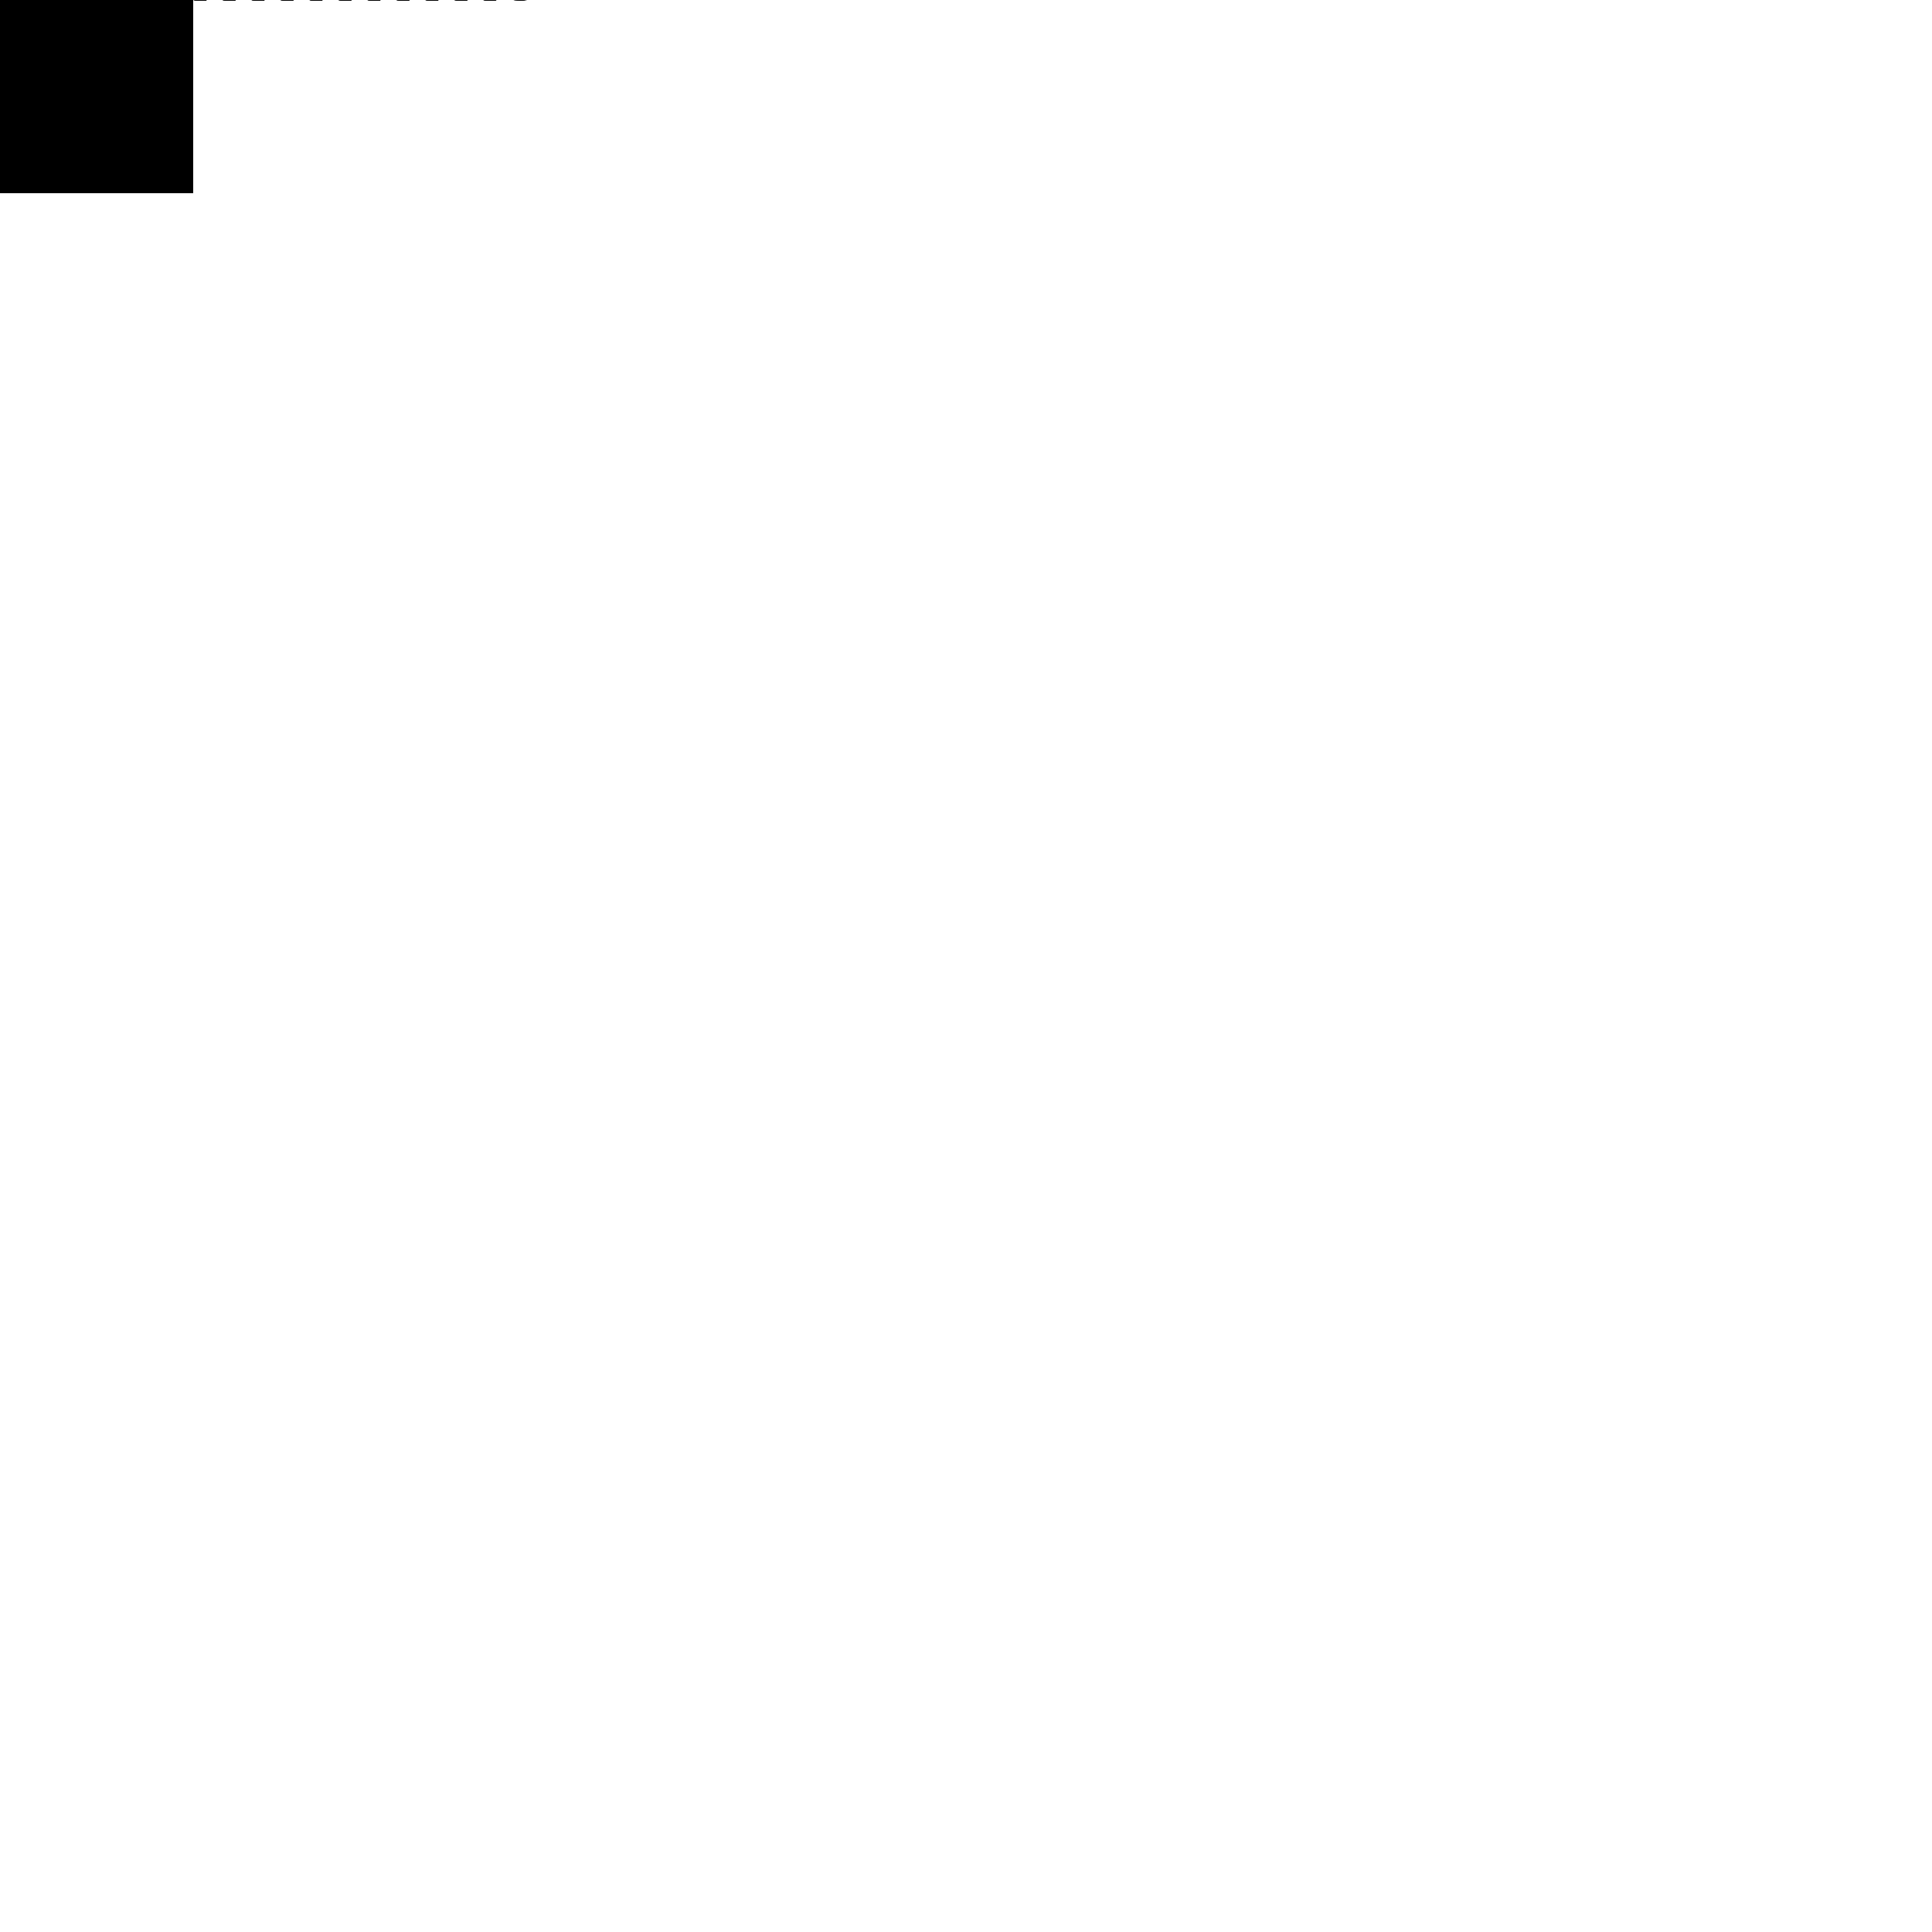
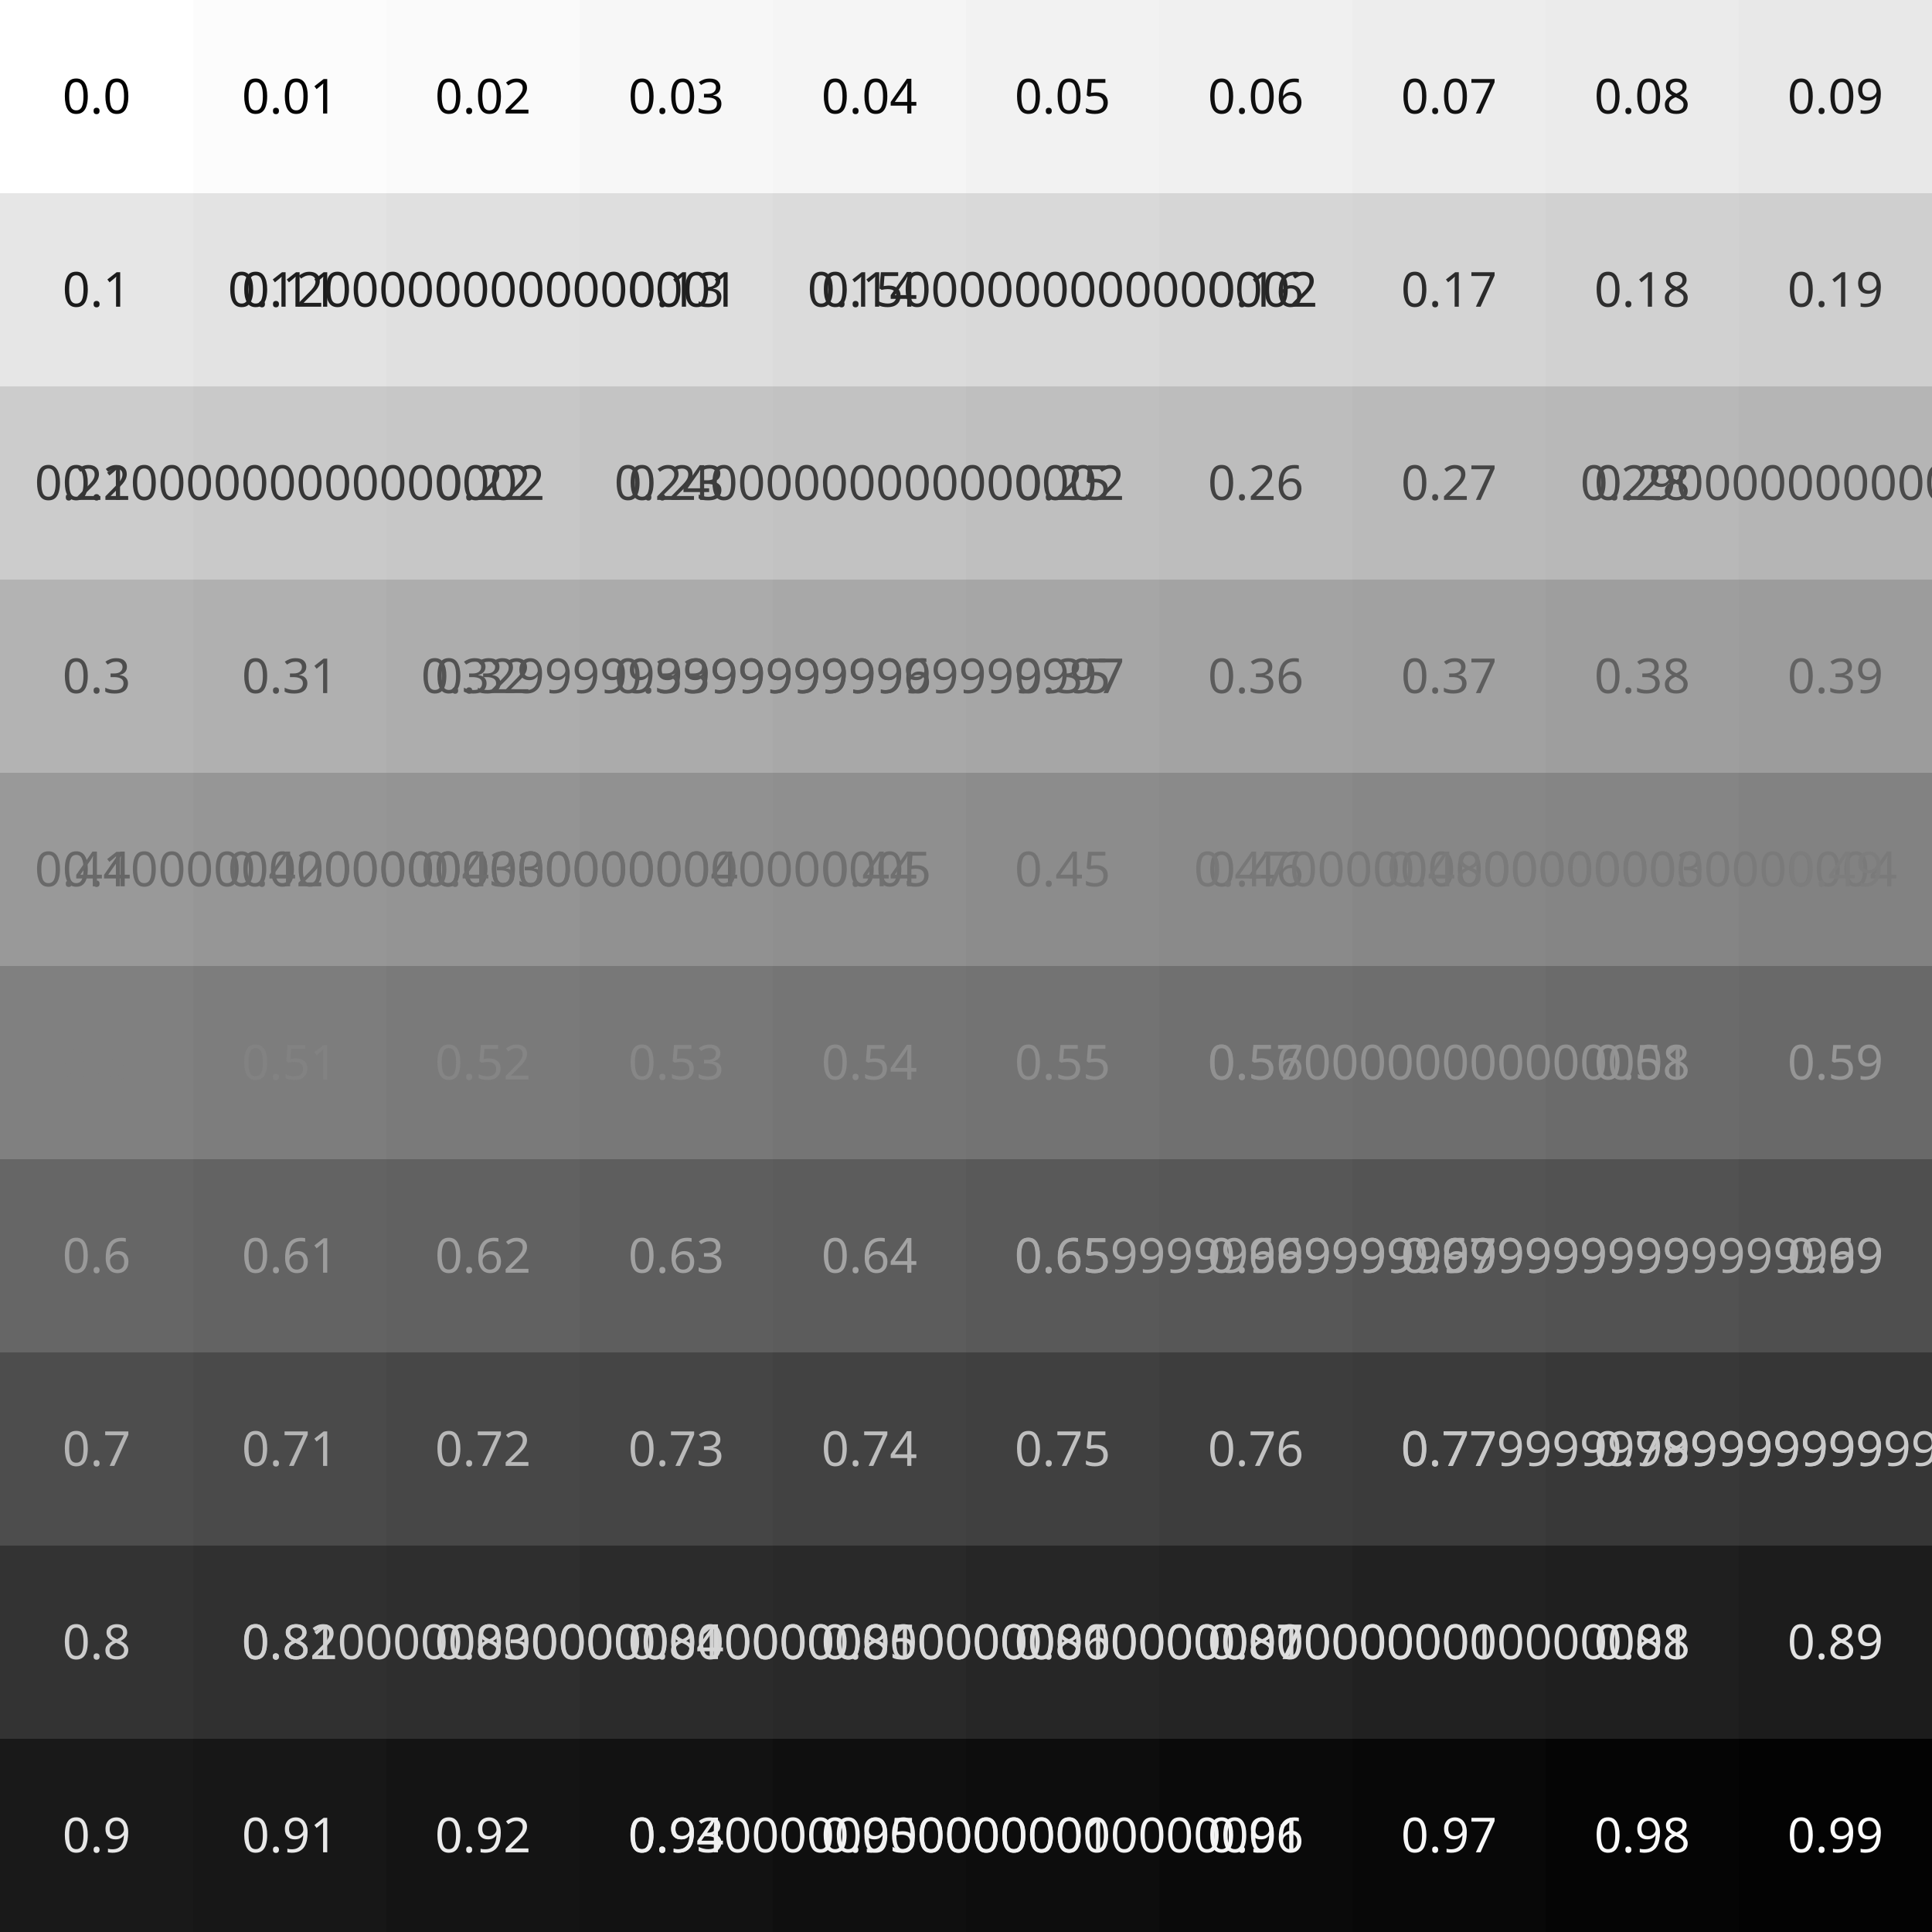
- <svg xmlns="http://www.w3.org/2000/svg" width="400" height="400">
-   <rect width="40.0" height="40" />
-   <rect width="40.0" height="40" />
-   <rect width="40.0" height="40" />
-   <rect width="40.0" height="40" />
-   <rect width="40.0" height="40" />
-   <rect width="40.0" height="40" />
-   <rect width="40.0" height="40" />
-   <rect width="40.0" height="40" />
-   <rect width="40.0" height="40" />
-   <rect width="40.0" height="40" />
-   <rect width="40.0" height="40" />
-   <rect width="40.0" height="40" />
-   <rect width="40.0" height="40" />
-   <rect width="40.0" height="40" />
-   <rect width="40.0" height="40" />
-   <rect width="40.0" height="40" />
-   <rect width="40.0" height="40" />
-   <rect width="40.0" height="40" />
-   <rect width="40.0" height="40" />
-   <rect width="40.0" height="40" />
-   <rect width="40.0" height="40" />
-   <rect width="40.0" height="40" />
-   <rect width="40.0" height="40" />
-   <rect width="40.0" height="40" />
-   <rect width="40.0" height="40" />
-   <rect width="40.0" height="40" />
-   <rect width="40.0" height="40" />
-   <rect width="40.0" height="40" />
-   <rect width="40.0" height="40" />
-   <rect width="40.0" height="40" />
-   <rect width="40.0" height="40" />
-   <rect width="40.0" height="40" />
-   <rect width="40.0" height="40" />
-   <rect width="40.0" height="40" />
-   <rect width="40.0" height="40" />
-   <rect width="40.0" height="40" />
-   <rect width="40.0" height="40" />
-   <rect width="40.0" height="40" />
-   <rect width="40.0" height="40" />
-   <rect width="40.0" height="40" />
-   <rect width="40.0" height="40" />
-   <rect width="40.0" height="40" />
-   <rect width="40.0" height="40" />
-   <rect width="40.0" height="40" />
-   <rect width="40.0" height="40" />
-   <rect width="40.0" height="40" />
-   <rect width="40.0" height="40" />
-   <rect width="40.0" height="40" />
-   <rect width="40.0" height="40" />
-   <rect width="40.0" height="40" />
-   <rect width="40.0" height="40" />
-   <rect width="40.0" height="40" />
-   <rect width="40.0" height="40" />
-   <rect width="40.0" height="40" />
-   <rect width="40.0" height="40" />
-   <rect width="40.0" height="40" />
-   <rect width="40.0" height="40" />
-   <rect width="40.0" height="40" />
-   <rect width="40.0" height="40" />
-   <rect width="40.0" height="40" />
-   <rect width="40.0" height="40" />
-   <rect width="40.0" height="40" />
-   <rect width="40.0" height="40" />
-   <rect width="40.0" height="40" />
-   <rect width="40.0" height="40" />
-   <rect width="40.0" height="40" />
-   <rect width="40.0" height="40" />
-   <rect width="40.0" height="40" />
-   <rect width="40.0" height="40" />
-   <rect width="40.0" height="40" />
-   <rect width="40.0" height="40" />
-   <rect width="40.0" height="40" />
-   <rect width="40.0" height="40" />
-   <rect width="40.0" height="40" />
-   <rect width="40.0" height="40" />
-   <rect width="40.0" height="40" />
-   <rect width="40.0" height="40" />
-   <rect width="40.0" height="40" />
-   <rect width="40.0" height="40" />
-   <rect width="40.0" height="40" />
-   <rect width="40.0" height="40" />
-   <rect width="40.0" height="40" />
-   <rect width="40.0" height="40" />
-   <rect width="40.0" height="40" />
-   <rect width="40.0" height="40" />
-   <rect width="40.0" height="40" />
-   <rect width="40.0" height="40" />
-   <rect width="40.0" height="40" />
-   <rect width="40.0" height="40" />
-   <rect width="40.0" height="40" />
-   <rect width="40.0" height="40" />
-   <rect width="40.0" height="40" />
-   <rect width="40.0" height="40" />
-   <rect width="40.0" height="40" />
-   <rect width="40.0" height="40" />
-   <rect width="40.0" height="40" />
-   <rect width="40.0" height="40" />
-   <rect width="40.0" height="40" />
-   <rect width="40.0" height="40" />
-   <rect width="40.0" height="40" />
-   <text>0.0</text>
-   <text>0.01</text>
-   <text>0.02</text>
-   <text>0.03</text>
-   <text>0.04</text>
-   <text>0.05</text>
-   <text>0.06</text>
-   <text>0.07</text>
-   <text>0.08</text>
-   <text>0.09</text>
-   <text>0.1</text>
-   <text>0.11</text>
-   <text>0.12000000000000001</text>
-   <text>0.13</text>
-   <text>0.14</text>
-   <text>0.15000000000000002</text>
-   <text>0.16</text>
-   <text>0.17</text>
-   <text>0.18</text>
-   <text>0.19</text>
-   <text>0.2</text>
-   <text>0.21000000000000002</text>
-   <text>0.22</text>
-   <text>0.23</text>
-   <text>0.24000000000000002</text>
-   <text>0.25</text>
-   <text>0.26</text>
-   <text>0.27</text>
-   <text>0.28</text>
-   <text>0.29000000000000004</text>
-   <text>0.3</text>
-   <text>0.31</text>
-   <text>0.32</text>
-   <text>0.32999999999999996</text>
-   <text>0.33999999999999997</text>
-   <text>0.35</text>
-   <text>0.36</text>
-   <text>0.37</text>
-   <text>0.38</text>
-   <text>0.39</text>
-   <text>0.4</text>
-   <text>0.41000000000000003</text>
-   <text>0.42000000000000004</text>
-   <text>0.43000000000000005</text>
-   <text>0.44</text>
-   <text>0.45</text>
-   <text>0.46</text>
-   <text>0.47000000000000003</text>
-   <text>0.48000000000000004</text>
-   <text>0.49</text>
-   <text>0.5</text>
-   <text>0.51</text>
-   <text>0.52</text>
-   <text>0.53</text>
-   <text>0.54</text>
-   <text>0.55</text>
-   <text>0.56</text>
-   <text>0.5700000000000001</text>
-   <text>0.58</text>
-   <text>0.59</text>
-   <text>0.6</text>
-   <text>0.61</text>
-   <text>0.62</text>
-   <text>0.63</text>
-   <text>0.64</text>
-   <text>0.65</text>
-   <text>0.6599999999999999</text>
-   <text>0.6699999999999999</text>
-   <text>0.6799999999999999</text>
-   <text>0.69</text>
-   <text>0.7</text>
-   <text>0.71</text>
-   <text>0.72</text>
-   <text>0.73</text>
-   <text>0.74</text>
-   <text>0.75</text>
-   <text>0.76</text>
-   <text>0.77</text>
-   <text>0.7799999999999999</text>
-   <text>0.7899999999999999</text>
-   <text>0.8</text>
-   <text>0.81</text>
-   <text>0.8200000000000001</text>
-   <text>0.8300000000000001</text>
-   <text>0.8400000000000001</text>
-   <text>0.8500000000000001</text>
-   <text>0.8600000000000001</text>
-   <text>0.8700000000000001</text>
-   <text>0.88</text>
-   <text>0.89</text>
-   <text>0.9</text>
-   <text>0.91</text>
-   <text>0.92</text>
-   <text>0.93</text>
-   <text>0.9400000000000001</text>
-   <text>0.9500000000000001</text>
-   <text>0.96</text>
-   <text>0.97</text>
-   <text>0.98</text>
-   <text>0.99</text>
+ <svg xmlns="http://www.w3.org/2000/svg" font-size="10px" font-family="sans-serif" width="400" height="400">
+   <rect x="0.0" y="0" width="40.0" height="40" fill="rgb(255,255,255)" />
+   <rect x="40.0" y="0" width="40.0" height="40" fill="rgb(252,252,252)" />
+   <rect x="80.0" y="0" width="40.0" height="40" fill="rgb(250,250,250)" />
+   <rect x="120.0" y="0" width="40.0" height="40" fill="rgb(247,247,247)" />
+   <rect x="160.0" y="0" width="40.0" height="40" fill="rgb(245,245,245)" />
+   <rect x="200.0" y="0" width="40.0" height="40" fill="rgb(242,242,242)" />
+   <rect x="240.0" y="0" width="40.0" height="40" fill="rgb(240,240,240)" />
+   <rect x="280.0" y="0" width="40.0" height="40" fill="rgb(237,237,237)" />
+   <rect x="320.0" y="0" width="40.0" height="40" fill="rgb(235,235,235)" />
+   <rect x="360.0" y="0" width="40.0" height="40" fill="rgb(232,232,232)" />
+   <rect x="0.0" y="40" width="40.0" height="40" fill="rgb(230,230,230)" />
+   <rect x="40.0" y="40" width="40.0" height="40" fill="rgb(227,227,227)" />
+   <rect x="80.0" y="40" width="40.0" height="40" fill="rgb(224,224,224)" />
+   <rect x="120.0" y="40" width="40.0" height="40" fill="rgb(222,222,222)" />
+   <rect x="160.0" y="40" width="40.0" height="40" fill="rgb(219,219,219)" />
+   <rect x="200.0" y="40" width="40.0" height="40" fill="rgb(217,217,217)" />
+   <rect x="240.0" y="40" width="40.0" height="40" fill="rgb(214,214,214)" />
+   <rect x="280.0" y="40" width="40.0" height="40" fill="rgb(212,212,212)" />
+   <rect x="320.0" y="40" width="40.0" height="40" fill="rgb(209,209,209)" />
+   <rect x="360.0" y="40" width="40.0" height="40" fill="rgb(207,207,207)" />
+   <rect x="0.0" y="80" width="40.0" height="40" fill="rgb(204,204,204)" />
+   <rect x="40.0" y="80" width="40.0" height="40" fill="rgb(201,201,201)" />
+   <rect x="80.0" y="80" width="40.0" height="40" fill="rgb(199,199,199)" />
+   <rect x="120.0" y="80" width="40.0" height="40" fill="rgb(196,196,196)" />
+   <rect x="160.0" y="80" width="40.0" height="40" fill="rgb(194,194,194)" />
+   <rect x="200.0" y="80" width="40.0" height="40" fill="rgb(191,191,191)" />
+   <rect x="240.0" y="80" width="40.0" height="40" fill="rgb(189,189,189)" />
+   <rect x="280.0" y="80" width="40.0" height="40" fill="rgb(186,186,186)" />
+   <rect x="320.0" y="80" width="40.0" height="40" fill="rgb(184,184,184)" />
+   <rect x="360.0" y="80" width="40.0" height="40" fill="rgb(181,181,181)" />
+   <rect x="0.0" y="120" width="40.0" height="40" fill="rgb(179,179,179)" />
+   <rect x="40.0" y="120" width="40.0" height="40" fill="rgb(176,176,176)" />
+   <rect x="80.0" y="120" width="40.0" height="40" fill="rgb(173,173,173)" />
+   <rect x="120.0" y="120" width="40.0" height="40" fill="rgb(171,171,171)" />
+   <rect x="160.0" y="120" width="40.0" height="40" fill="rgb(168,168,168)" />
+   <rect x="200.0" y="120" width="40.0" height="40" fill="rgb(166,166,166)" />
+   <rect x="240.0" y="120" width="40.0" height="40" fill="rgb(163,163,163)" />
+   <rect x="280.0" y="120" width="40.0" height="40" fill="rgb(161,161,161)" />
+   <rect x="320.0" y="120" width="40.0" height="40" fill="rgb(158,158,158)" />
+   <rect x="360.0" y="120" width="40.0" height="40" fill="rgb(156,156,156)" />
+   <rect x="0.0" y="160" width="40.0" height="40" fill="rgb(153,153,153)" />
+   <rect x="40.0" y="160" width="40.0" height="40" fill="rgb(150,150,150)" />
+   <rect x="80.0" y="160" width="40.0" height="40" fill="rgb(148,148,148)" />
+   <rect x="120.0" y="160" width="40.0" height="40" fill="rgb(145,145,145)" />
+   <rect x="160.0" y="160" width="40.0" height="40" fill="rgb(143,143,143)" />
+   <rect x="200.0" y="160" width="40.0" height="40" fill="rgb(140,140,140)" />
+   <rect x="240.0" y="160" width="40.0" height="40" fill="rgb(138,138,138)" />
+   <rect x="280.0" y="160" width="40.0" height="40" fill="rgb(135,135,135)" />
+   <rect x="320.0" y="160" width="40.0" height="40" fill="rgb(133,133,133)" />
+   <rect x="360.0" y="160" width="40.0" height="40" fill="rgb(130,130,130)" />
+   <rect x="0.0" y="200" width="40.0" height="40" fill="rgb(128,128,128)" />
+   <rect x="40.0" y="200" width="40.0" height="40" fill="rgb(125,125,125)" />
+   <rect x="80.0" y="200" width="40.0" height="40" fill="rgb(122,122,122)" />
+   <rect x="120.0" y="200" width="40.0" height="40" fill="rgb(120,120,120)" />
+   <rect x="160.0" y="200" width="40.0" height="40" fill="rgb(117,117,117)" />
+   <rect x="200.0" y="200" width="40.0" height="40" fill="rgb(115,115,115)" />
+   <rect x="240.0" y="200" width="40.0" height="40" fill="rgb(112,112,112)" />
+   <rect x="280.0" y="200" width="40.0" height="40" fill="rgb(110,110,110)" />
+   <rect x="320.0" y="200" width="40.0" height="40" fill="rgb(107,107,107)" />
+   <rect x="360.0" y="200" width="40.0" height="40" fill="rgb(105,105,105)" />
+   <rect x="0.0" y="240" width="40.0" height="40" fill="rgb(102,102,102)" />
+   <rect x="40.0" y="240" width="40.0" height="40" fill="rgb(99,99,99)" />
+   <rect x="80.0" y="240" width="40.0" height="40" fill="rgb(97,97,97)" />
+   <rect x="120.0" y="240" width="40.0" height="40" fill="rgb(94,94,94)" />
+   <rect x="160.0" y="240" width="40.0" height="40" fill="rgb(92,92,92)" />
+   <rect x="200.0" y="240" width="40.0" height="40" fill="rgb(89,89,89)" />
+   <rect x="240.0" y="240" width="40.0" height="40" fill="rgb(87,87,87)" />
+   <rect x="280.0" y="240" width="40.0" height="40" fill="rgb(84,84,84)" />
+   <rect x="320.0" y="240" width="40.0" height="40" fill="rgb(82,82,82)" />
+   <rect x="360.0" y="240" width="40.0" height="40" fill="rgb(79,79,79)" />
+   <rect x="0.0" y="280" width="40.0" height="40" fill="rgb(77,77,77)" />
+   <rect x="40.0" y="280" width="40.0" height="40" fill="rgb(74,74,74)" />
+   <rect x="80.0" y="280" width="40.0" height="40" fill="rgb(71,71,71)" />
+   <rect x="120.0" y="280" width="40.0" height="40" fill="rgb(69,69,69)" />
+   <rect x="160.0" y="280" width="40.0" height="40" fill="rgb(66,66,66)" />
+   <rect x="200.0" y="280" width="40.0" height="40" fill="rgb(64,64,64)" />
+   <rect x="240.0" y="280" width="40.0" height="40" fill="rgb(61,61,61)" />
+   <rect x="280.0" y="280" width="40.0" height="40" fill="rgb(59,59,59)" />
+   <rect x="320.0" y="280" width="40.0" height="40" fill="rgb(56,56,56)" />
+   <rect x="360.0" y="280" width="40.0" height="40" fill="rgb(54,54,54)" />
+   <rect x="0.0" y="320" width="40.0" height="40" fill="rgb(51,51,51)" />
+   <rect x="40.0" y="320" width="40.0" height="40" fill="rgb(48,48,48)" />
+   <rect x="80.0" y="320" width="40.0" height="40" fill="rgb(46,46,46)" />
+   <rect x="120.0" y="320" width="40.0" height="40" fill="rgb(43,43,43)" />
+   <rect x="160.0" y="320" width="40.0" height="40" fill="rgb(41,41,41)" />
+   <rect x="200.0" y="320" width="40.0" height="40" fill="rgb(38,38,38)" />
+   <rect x="240.0" y="320" width="40.0" height="40" fill="rgb(36,36,36)" />
+   <rect x="280.0" y="320" width="40.0" height="40" fill="rgb(33,33,33)" />
+   <rect x="320.0" y="320" width="40.0" height="40" fill="rgb(31,31,31)" />
+   <rect x="360.0" y="320" width="40.0" height="40" fill="rgb(28,28,28)" />
+   <rect x="0.0" y="360" width="40.0" height="40" fill="rgb(25,25,25)" />
+   <rect x="40.0" y="360" width="40.0" height="40" fill="rgb(23,23,23)" />
+   <rect x="80.0" y="360" width="40.0" height="40" fill="rgb(20,20,20)" />
+   <rect x="120.0" y="360" width="40.0" height="40" fill="rgb(18,18,18)" />
+   <rect x="160.0" y="360" width="40.0" height="40" fill="rgb(15,15,15)" />
+   <rect x="200.0" y="360" width="40.0" height="40" fill="rgb(13,13,13)" />
+   <rect x="240.0" y="360" width="40.0" height="40" fill="rgb(10,10,10)" />
+   <rect x="280.0" y="360" width="40.0" height="40" fill="rgb(8,8,8)" />
+   <rect x="320.0" y="360" width="40.0" height="40" fill="rgb(5,5,5)" />
+   <rect x="360.0" y="360" width="40.0" height="40" fill="rgb(3,3,3)" />
+   <text x="0" y="0" dy=".35em" transform="translate(20,20)" fill="rgb(0,0,0)" text-anchor="middle">0.0</text>
+   <text x="40" y="0" dy=".35em" transform="translate(20,20)" fill="rgb(3,3,3)" text-anchor="middle">0.01</text>
+   <text x="80" y="0" dy=".35em" transform="translate(20,20)" fill="rgb(5,5,5)" text-anchor="middle">0.02</text>
+   <text x="120" y="0" dy=".35em" transform="translate(20,20)" fill="rgb(8,8,8)" text-anchor="middle">0.03</text>
+   <text x="160" y="0" dy=".35em" transform="translate(20,20)" fill="rgb(10,10,10)" text-anchor="middle">0.04</text>
+   <text x="200" y="0" dy=".35em" transform="translate(20,20)" fill="rgb(13,13,13)" text-anchor="middle">0.05</text>
+   <text x="240" y="0" dy=".35em" transform="translate(20,20)" fill="rgb(15,15,15)" text-anchor="middle">0.06</text>
+   <text x="280" y="0" dy=".35em" transform="translate(20,20)" fill="rgb(18,18,18)" text-anchor="middle">0.07</text>
+   <text x="320" y="0" dy=".35em" transform="translate(20,20)" fill="rgb(20,20,20)" text-anchor="middle">0.08</text>
+   <text x="360" y="0" dy=".35em" transform="translate(20,20)" fill="rgb(23,23,23)" text-anchor="middle">0.09</text>
+   <text x="0" y="40" dy=".35em" transform="translate(20,20)" fill="rgb(26,26,26)" text-anchor="middle">0.1</text>
+   <text x="40" y="40" dy=".35em" transform="translate(20,20)" fill="rgb(28,28,28)" text-anchor="middle">0.11</text>
+   <text x="80" y="40" dy=".35em" transform="translate(20,20)" fill="rgb(31,31,31)" text-anchor="middle">0.12000000000000001</text>
+   <text x="120" y="40" dy=".35em" transform="translate(20,20)" fill="rgb(33,33,33)" text-anchor="middle">0.13</text>
+   <text x="160" y="40" dy=".35em" transform="translate(20,20)" fill="rgb(36,36,36)" text-anchor="middle">0.14</text>
+   <text x="200" y="40" dy=".35em" transform="translate(20,20)" fill="rgb(38,38,38)" text-anchor="middle">0.15000000000000002</text>
+   <text x="240" y="40" dy=".35em" transform="translate(20,20)" fill="rgb(41,41,41)" text-anchor="middle">0.16</text>
+   <text x="280" y="40" dy=".35em" transform="translate(20,20)" fill="rgb(43,43,43)" text-anchor="middle">0.17</text>
+   <text x="320" y="40" dy=".35em" transform="translate(20,20)" fill="rgb(46,46,46)" text-anchor="middle">0.18</text>
+   <text x="360" y="40" dy=".35em" transform="translate(20,20)" fill="rgb(48,48,48)" text-anchor="middle">0.19</text>
+   <text x="0" y="80" dy=".35em" transform="translate(20,20)" fill="rgb(51,51,51)" text-anchor="middle">0.2</text>
+   <text x="40" y="80" dy=".35em" transform="translate(20,20)" fill="rgb(54,54,54)" text-anchor="middle">0.21000000000000002</text>
+   <text x="80" y="80" dy=".35em" transform="translate(20,20)" fill="rgb(56,56,56)" text-anchor="middle">0.22</text>
+   <text x="120" y="80" dy=".35em" transform="translate(20,20)" fill="rgb(59,59,59)" text-anchor="middle">0.23</text>
+   <text x="160" y="80" dy=".35em" transform="translate(20,20)" fill="rgb(61,61,61)" text-anchor="middle">0.24000000000000002</text>
+   <text x="200" y="80" dy=".35em" transform="translate(20,20)" fill="rgb(64,64,64)" text-anchor="middle">0.25</text>
+   <text x="240" y="80" dy=".35em" transform="translate(20,20)" fill="rgb(66,66,66)" text-anchor="middle">0.26</text>
+   <text x="280" y="80" dy=".35em" transform="translate(20,20)" fill="rgb(69,69,69)" text-anchor="middle">0.27</text>
+   <text x="320" y="80" dy=".35em" transform="translate(20,20)" fill="rgb(71,71,71)" text-anchor="middle">0.28</text>
+   <text x="360" y="80" dy=".35em" transform="translate(20,20)" fill="rgb(74,74,74)" text-anchor="middle">0.29000000000000004</text>
+   <text x="0" y="120" dy=".35em" transform="translate(20,20)" fill="rgb(77,77,77)" text-anchor="middle">0.3</text>
+   <text x="40" y="120" dy=".35em" transform="translate(20,20)" fill="rgb(79,79,79)" text-anchor="middle">0.31</text>
+   <text x="80" y="120" dy=".35em" transform="translate(20,20)" fill="rgb(82,82,82)" text-anchor="middle">0.32</text>
+   <text x="120" y="120" dy=".35em" transform="translate(20,20)" fill="rgb(84,84,84)" text-anchor="middle">0.32999999999999996</text>
+   <text x="160" y="120" dy=".35em" transform="translate(20,20)" fill="rgb(87,87,87)" text-anchor="middle">0.33999999999999997</text>
+   <text x="200" y="120" dy=".35em" transform="translate(20,20)" fill="rgb(89,89,89)" text-anchor="middle">0.35</text>
+   <text x="240" y="120" dy=".35em" transform="translate(20,20)" fill="rgb(92,92,92)" text-anchor="middle">0.36</text>
+   <text x="280" y="120" dy=".35em" transform="translate(20,20)" fill="rgb(94,94,94)" text-anchor="middle">0.37</text>
+   <text x="320" y="120" dy=".35em" transform="translate(20,20)" fill="rgb(97,97,97)" text-anchor="middle">0.38</text>
+   <text x="360" y="120" dy=".35em" transform="translate(20,20)" fill="rgb(99,99,99)" text-anchor="middle">0.39</text>
+   <text x="0" y="160" dy=".35em" transform="translate(20,20)" fill="rgb(102,102,102)" text-anchor="middle">0.4</text>
+   <text x="40" y="160" dy=".35em" transform="translate(20,20)" fill="rgb(105,105,105)" text-anchor="middle">0.41000000000000003</text>
+   <text x="80" y="160" dy=".35em" transform="translate(20,20)" fill="rgb(107,107,107)" text-anchor="middle">0.42000000000000004</text>
+   <text x="120" y="160" dy=".35em" transform="translate(20,20)" fill="rgb(110,110,110)" text-anchor="middle">0.43000000000000005</text>
+   <text x="160" y="160" dy=".35em" transform="translate(20,20)" fill="rgb(112,112,112)" text-anchor="middle">0.44</text>
+   <text x="200" y="160" dy=".35em" transform="translate(20,20)" fill="rgb(115,115,115)" text-anchor="middle">0.45</text>
+   <text x="240" y="160" dy=".35em" transform="translate(20,20)" fill="rgb(117,117,117)" text-anchor="middle">0.46</text>
+   <text x="280" y="160" dy=".35em" transform="translate(20,20)" fill="rgb(120,120,120)" text-anchor="middle">0.47000000000000003</text>
+   <text x="320" y="160" dy=".35em" transform="translate(20,20)" fill="rgb(122,122,122)" text-anchor="middle">0.48000000000000004</text>
+   <text x="360" y="160" dy=".35em" transform="translate(20,20)" fill="rgb(125,125,125)" text-anchor="middle">0.49</text>
+   <text x="0" y="200" dy=".35em" transform="translate(20,20)" fill="rgb(128,128,128)" text-anchor="middle">0.5</text>
+   <text x="40" y="200" dy=".35em" transform="translate(20,20)" fill="rgb(130,130,130)" text-anchor="middle">0.51</text>
+   <text x="80" y="200" dy=".35em" transform="translate(20,20)" fill="rgb(133,133,133)" text-anchor="middle">0.52</text>
+   <text x="120" y="200" dy=".35em" transform="translate(20,20)" fill="rgb(135,135,135)" text-anchor="middle">0.53</text>
+   <text x="160" y="200" dy=".35em" transform="translate(20,20)" fill="rgb(138,138,138)" text-anchor="middle">0.54</text>
+   <text x="200" y="200" dy=".35em" transform="translate(20,20)" fill="rgb(140,140,140)" text-anchor="middle">0.55</text>
+   <text x="240" y="200" dy=".35em" transform="translate(20,20)" fill="rgb(143,143,143)" text-anchor="middle">0.56</text>
+   <text x="280" y="200" dy=".35em" transform="translate(20,20)" fill="rgb(145,145,145)" text-anchor="middle">0.5700000000000001</text>
+   <text x="320" y="200" dy=".35em" transform="translate(20,20)" fill="rgb(148,148,148)" text-anchor="middle">0.58</text>
+   <text x="360" y="200" dy=".35em" transform="translate(20,20)" fill="rgb(150,150,150)" text-anchor="middle">0.59</text>
+   <text x="0" y="240" dy=".35em" transform="translate(20,20)" fill="rgb(153,153,153)" text-anchor="middle">0.6</text>
+   <text x="40" y="240" dy=".35em" transform="translate(20,20)" fill="rgb(156,156,156)" text-anchor="middle">0.61</text>
+   <text x="80" y="240" dy=".35em" transform="translate(20,20)" fill="rgb(158,158,158)" text-anchor="middle">0.62</text>
+   <text x="120" y="240" dy=".35em" transform="translate(20,20)" fill="rgb(161,161,161)" text-anchor="middle">0.63</text>
+   <text x="160" y="240" dy=".35em" transform="translate(20,20)" fill="rgb(163,163,163)" text-anchor="middle">0.64</text>
+   <text x="200" y="240" dy=".35em" transform="translate(20,20)" fill="rgb(166,166,166)" text-anchor="middle">0.65</text>
+   <text x="240" y="240" dy=".35em" transform="translate(20,20)" fill="rgb(168,168,168)" text-anchor="middle">0.6599999999999999</text>
+   <text x="280" y="240" dy=".35em" transform="translate(20,20)" fill="rgb(171,171,171)" text-anchor="middle">0.6699999999999999</text>
+   <text x="320" y="240" dy=".35em" transform="translate(20,20)" fill="rgb(173,173,173)" text-anchor="middle">0.6799999999999999</text>
+   <text x="360" y="240" dy=".35em" transform="translate(20,20)" fill="rgb(176,176,176)" text-anchor="middle">0.69</text>
+   <text x="0" y="280" dy=".35em" transform="translate(20,20)" fill="rgb(179,179,179)" text-anchor="middle">0.7</text>
+   <text x="40" y="280" dy=".35em" transform="translate(20,20)" fill="rgb(181,181,181)" text-anchor="middle">0.71</text>
+   <text x="80" y="280" dy=".35em" transform="translate(20,20)" fill="rgb(184,184,184)" text-anchor="middle">0.72</text>
+   <text x="120" y="280" dy=".35em" transform="translate(20,20)" fill="rgb(186,186,186)" text-anchor="middle">0.73</text>
+   <text x="160" y="280" dy=".35em" transform="translate(20,20)" fill="rgb(189,189,189)" text-anchor="middle">0.74</text>
+   <text x="200" y="280" dy=".35em" transform="translate(20,20)" fill="rgb(191,191,191)" text-anchor="middle">0.75</text>
+   <text x="240" y="280" dy=".35em" transform="translate(20,20)" fill="rgb(194,194,194)" text-anchor="middle">0.76</text>
+   <text x="280" y="280" dy=".35em" transform="translate(20,20)" fill="rgb(196,196,196)" text-anchor="middle">0.77</text>
+   <text x="320" y="280" dy=".35em" transform="translate(20,20)" fill="rgb(199,199,199)" text-anchor="middle">0.7799999999999999</text>
+   <text x="360" y="280" dy=".35em" transform="translate(20,20)" fill="rgb(201,201,201)" text-anchor="middle">0.7899999999999999</text>
+   <text x="0" y="320" dy=".35em" transform="translate(20,20)" fill="rgb(204,204,204)" text-anchor="middle">0.8</text>
+   <text x="40" y="320" dy=".35em" transform="translate(20,20)" fill="rgb(207,207,207)" text-anchor="middle">0.81</text>
+   <text x="80" y="320" dy=".35em" transform="translate(20,20)" fill="rgb(209,209,209)" text-anchor="middle">0.8200000000000001</text>
+   <text x="120" y="320" dy=".35em" transform="translate(20,20)" fill="rgb(212,212,212)" text-anchor="middle">0.8300000000000001</text>
+   <text x="160" y="320" dy=".35em" transform="translate(20,20)" fill="rgb(214,214,214)" text-anchor="middle">0.8400000000000001</text>
+   <text x="200" y="320" dy=".35em" transform="translate(20,20)" fill="rgb(217,217,217)" text-anchor="middle">0.8500000000000001</text>
+   <text x="240" y="320" dy=".35em" transform="translate(20,20)" fill="rgb(219,219,219)" text-anchor="middle">0.8600000000000001</text>
+   <text x="280" y="320" dy=".35em" transform="translate(20,20)" fill="rgb(222,222,222)" text-anchor="middle">0.8700000000000001</text>
+   <text x="320" y="320" dy=".35em" transform="translate(20,20)" fill="rgb(224,224,224)" text-anchor="middle">0.88</text>
+   <text x="360" y="320" dy=".35em" transform="translate(20,20)" fill="rgb(227,227,227)" text-anchor="middle">0.89</text>
+   <text x="0" y="360" dy=".35em" transform="translate(20,20)" fill="rgb(230,230,230)" text-anchor="middle">0.9</text>
+   <text x="40" y="360" dy=".35em" transform="translate(20,20)" fill="rgb(232,232,232)" text-anchor="middle">0.91</text>
+   <text x="80" y="360" dy=".35em" transform="translate(20,20)" fill="rgb(235,235,235)" text-anchor="middle">0.92</text>
+   <text x="120" y="360" dy=".35em" transform="translate(20,20)" fill="rgb(237,237,237)" text-anchor="middle">0.93</text>
+   <text x="160" y="360" dy=".35em" transform="translate(20,20)" fill="rgb(240,240,240)" text-anchor="middle">0.9400000000000001</text>
+   <text x="200" y="360" dy=".35em" transform="translate(20,20)" fill="rgb(242,242,242)" text-anchor="middle">0.9500000000000001</text>
+   <text x="240" y="360" dy=".35em" transform="translate(20,20)" fill="rgb(245,245,245)" text-anchor="middle">0.96</text>
+   <text x="280" y="360" dy=".35em" transform="translate(20,20)" fill="rgb(247,247,247)" text-anchor="middle">0.97</text>
+   <text x="320" y="360" dy=".35em" transform="translate(20,20)" fill="rgb(250,250,250)" text-anchor="middle">0.98</text>
+   <text x="360" y="360" dy=".35em" transform="translate(20,20)" fill="rgb(252,252,252)" text-anchor="middle">0.99</text>
</svg>
